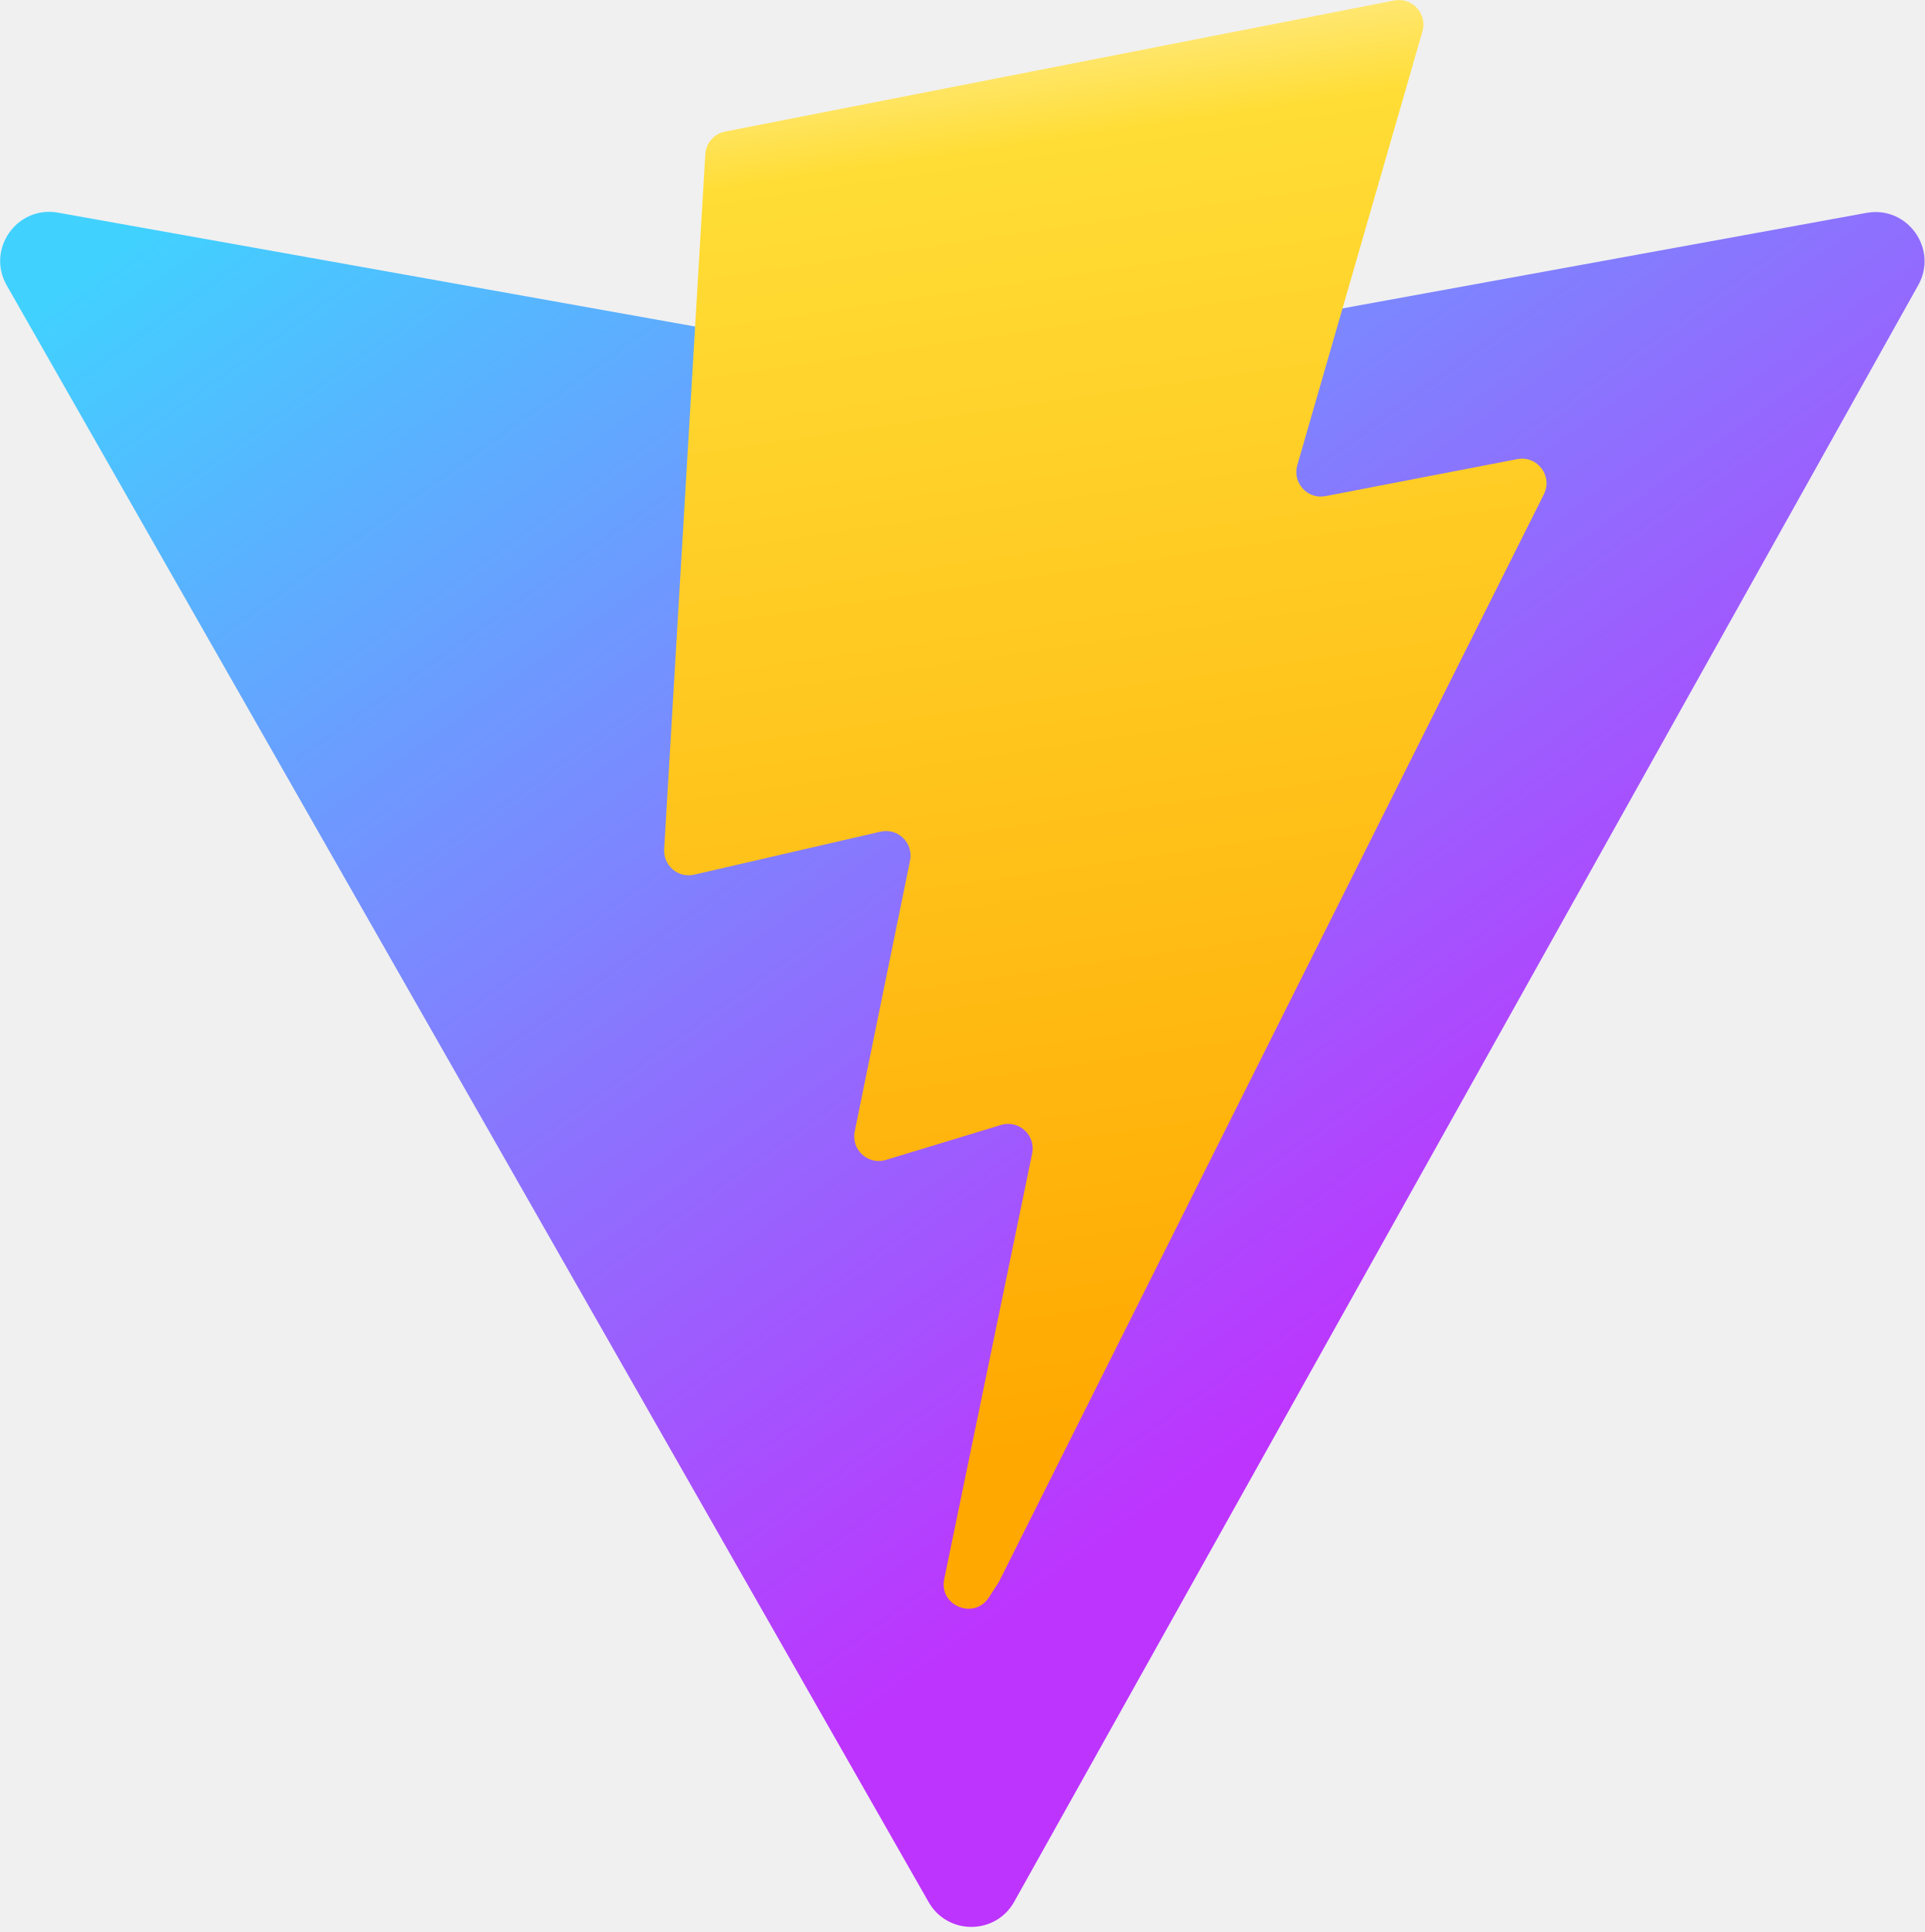
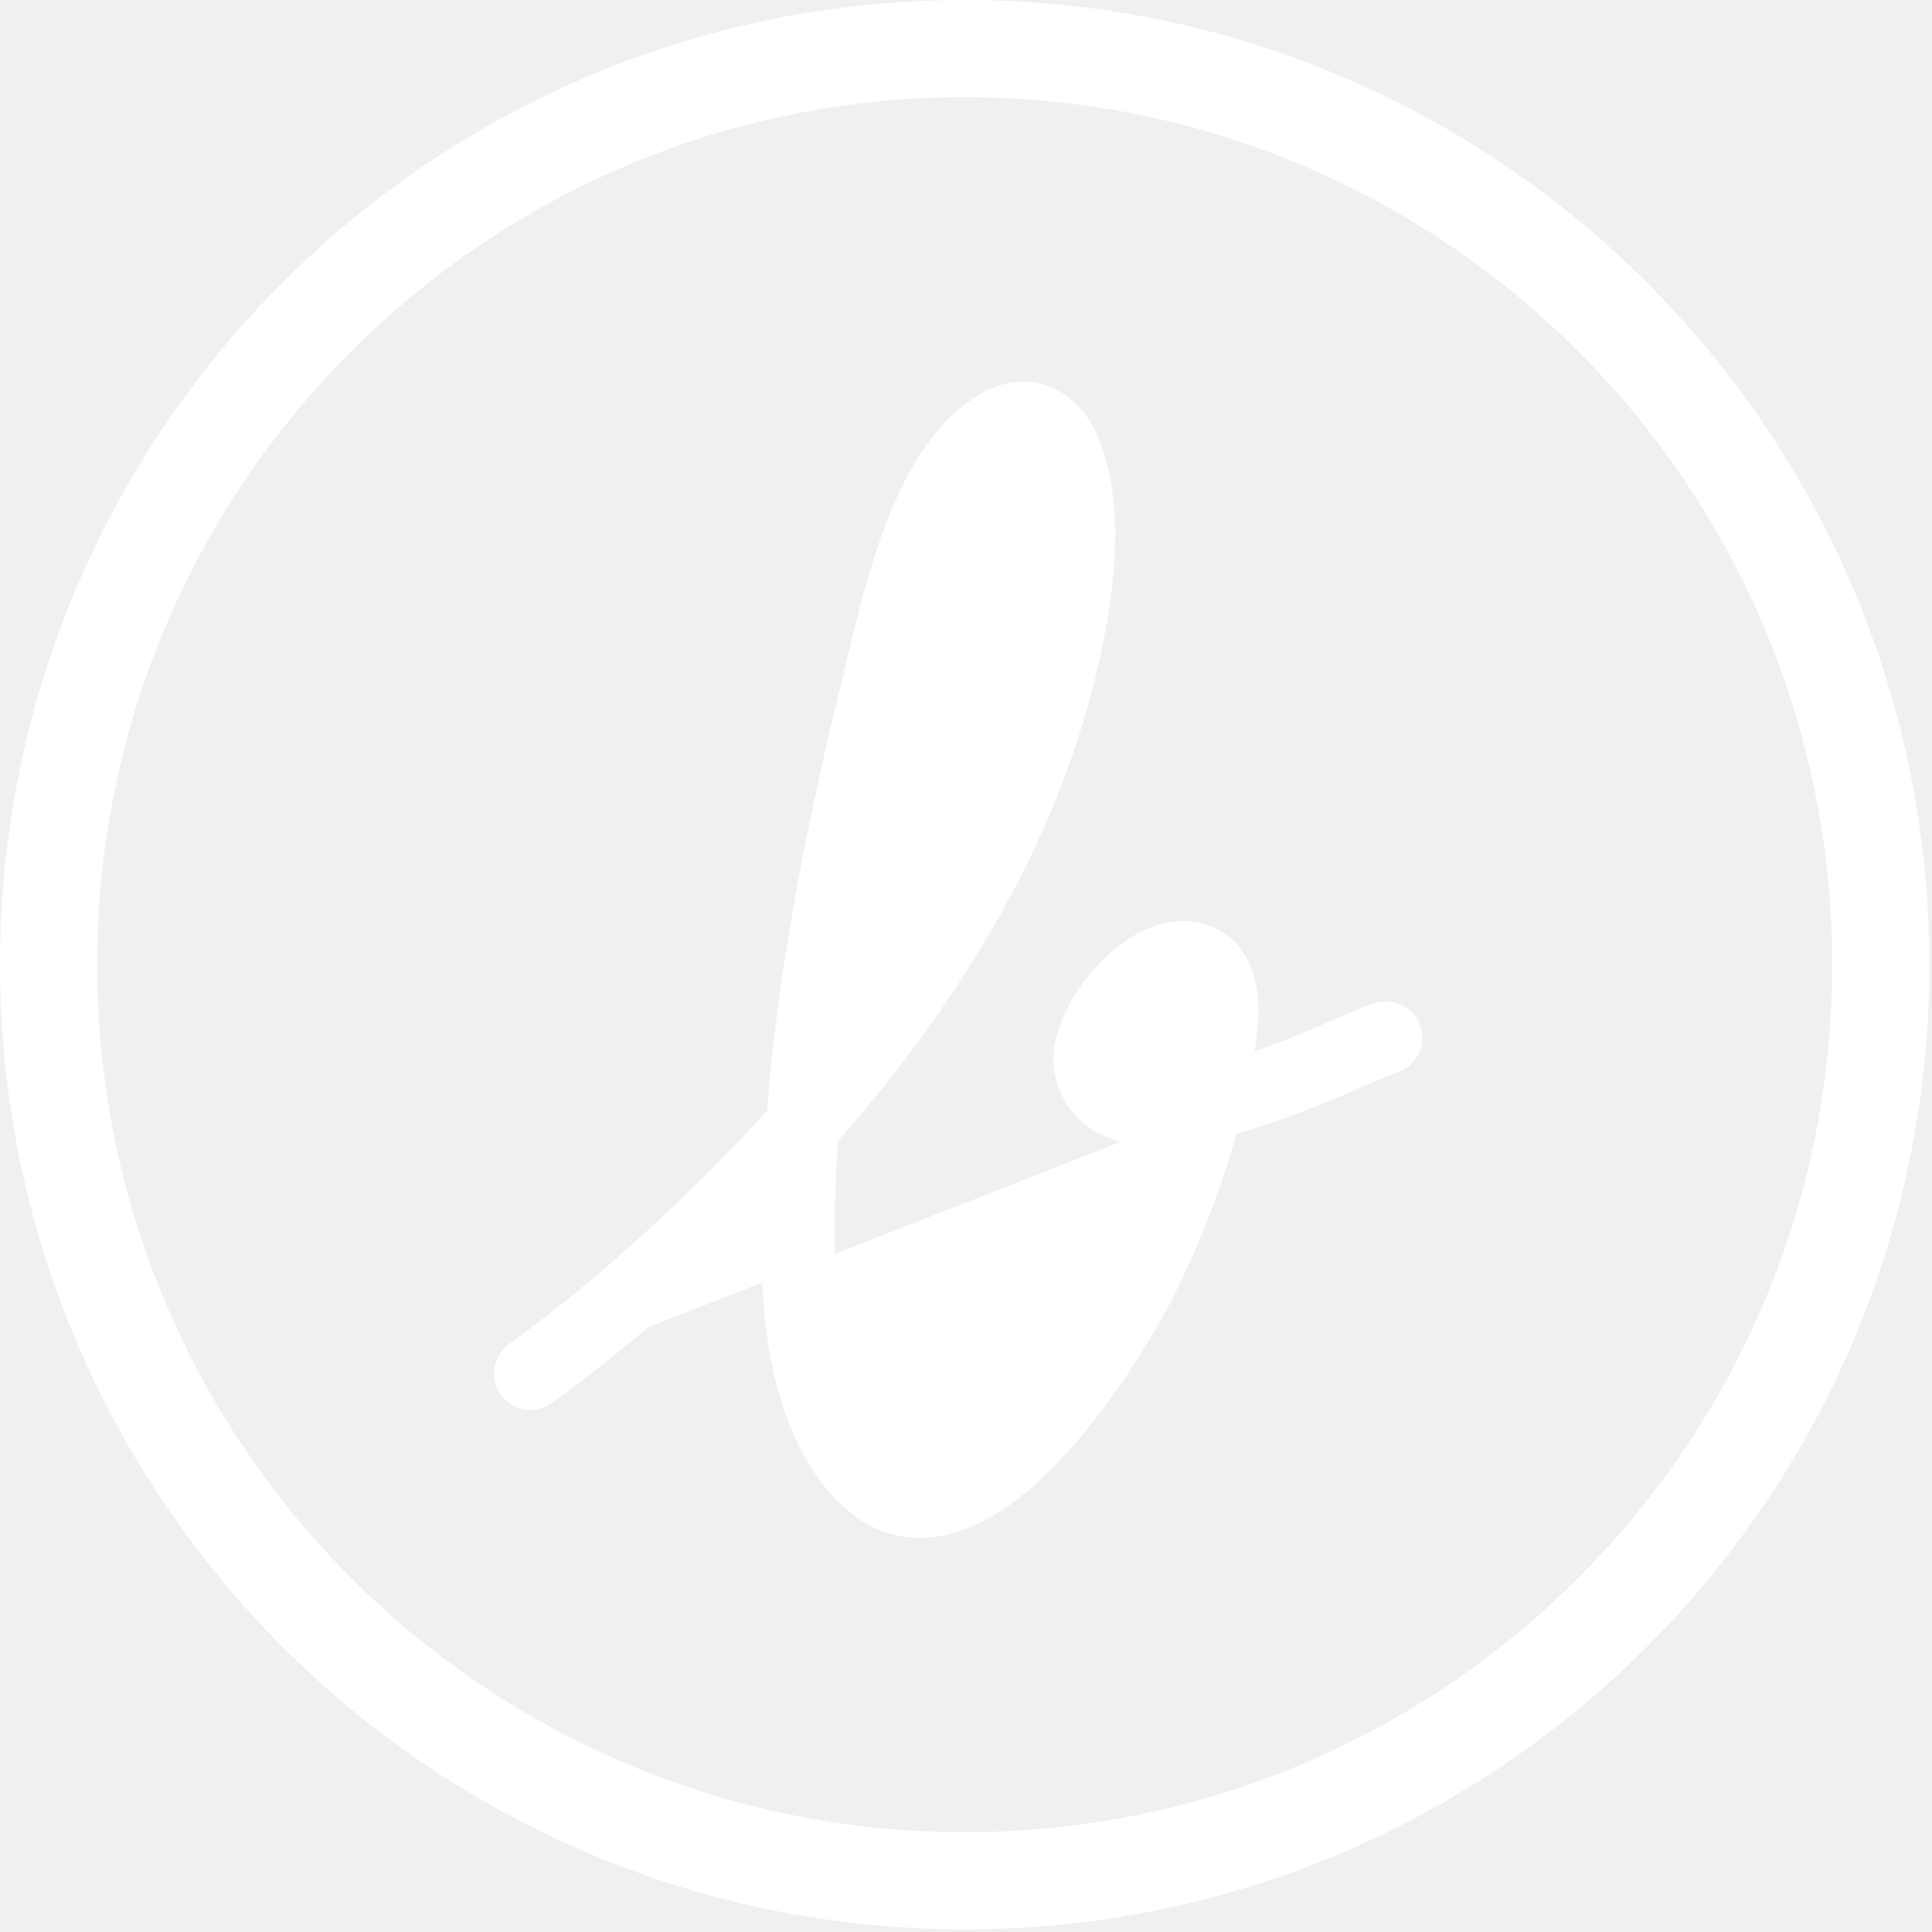
- <svg xmlns="http://www.w3.org/2000/svg" aria-hidden="true" role="img" class="iconify iconify--logos" width="31.88" height="32" preserveAspectRatio="xMidYMid meet" viewBox="0 0 256 257">
-   <defs>
-     <linearGradient id="IconifyId1813088fe1fbc01fb466" x1="-.828%" x2="57.636%" y1="7.652%" y2="78.411%">
-       <stop offset="0%" stop-color="#41D1FF" />
-       <stop offset="100%" stop-color="#BD34FE" />
-     </linearGradient>
-     <linearGradient id="IconifyId1813088fe1fbc01fb467" x1="43.376%" x2="50.316%" y1="2.242%" y2="89.03%">
-       <stop offset="0%" stop-color="#FFEA83" />
-       <stop offset="8.333%" stop-color="#FFDD35" />
-       <stop offset="100%" stop-color="#FFA800" />
-     </linearGradient>
-   </defs>
-   <path fill="url(#IconifyId1813088fe1fbc01fb466)" d="M255.153 37.938L134.897 252.976c-2.483 4.44-8.862 4.466-11.382.048L.875 37.958c-2.746-4.814 1.371-10.646 6.827-9.67l120.385 21.517a6.537 6.537 0 0 0 2.322-.004l117.867-21.483c5.438-.991 9.574 4.796 6.877 9.62Z" />
-   <path fill="url(#IconifyId1813088fe1fbc01fb467)" d="M185.432.063L96.44 17.501a3.268 3.268 0 0 0-2.634 3.014l-5.474 92.456a3.268 3.268 0 0 0 3.997 3.378l24.777-5.718c2.318-.535 4.413 1.507 3.936 3.838l-7.361 36.047c-.495 2.426 1.782 4.5 4.151 3.78l15.304-4.649c2.372-.72 4.652 1.36 4.15 3.788l-11.698 56.621c-.732 3.542 3.979 5.473 5.943 2.437l1.313-2.028l72.516-144.72c1.215-2.423-.88-5.186-3.54-4.672l-25.505 4.922c-2.396.462-4.435-1.77-3.759-4.114l16.646-57.705c.677-2.35-1.37-4.583-3.769-4.113Z" />
+ <svg xmlns="http://www.w3.org/2000/svg" width="265" height="265" viewBox="0 0 265 265" fill="none">
+   <circle cx="132.321" cy="132.321" r="125.655" stroke="#fff" stroke-width="13.333" />
+   <path fill="#fff" d="M72.777 188.393C89.246 176.514 108.17 158.173 120.325 142.05C132.806 125.494 142.297 107.535 146.401 87.17C147.929 79.586 149.029 70.193 146.304 62.615C144.8 58.431 141.47 55.88 137.178 58.245C126.916 63.901 123.079 83.503 120.808 92.602C114.213 119.033 108.847 147.437 109.533 174.813C109.76 183.875 111.758 196.07 118.925 202.845C132.612 215.782 151.9 184.716 156.348 175.851C161.006 166.569 164.727 156.376 166.658 146.154C167.254 142.997 169.016 134.954 165.282 132.295C158.864 127.726 147.919 140.755 149.685 146.83C153.609 160.338 183.928 144.443 190.102 142.339" stroke="white" stroke-width="10" stroke-linecap="round" />
</svg>
